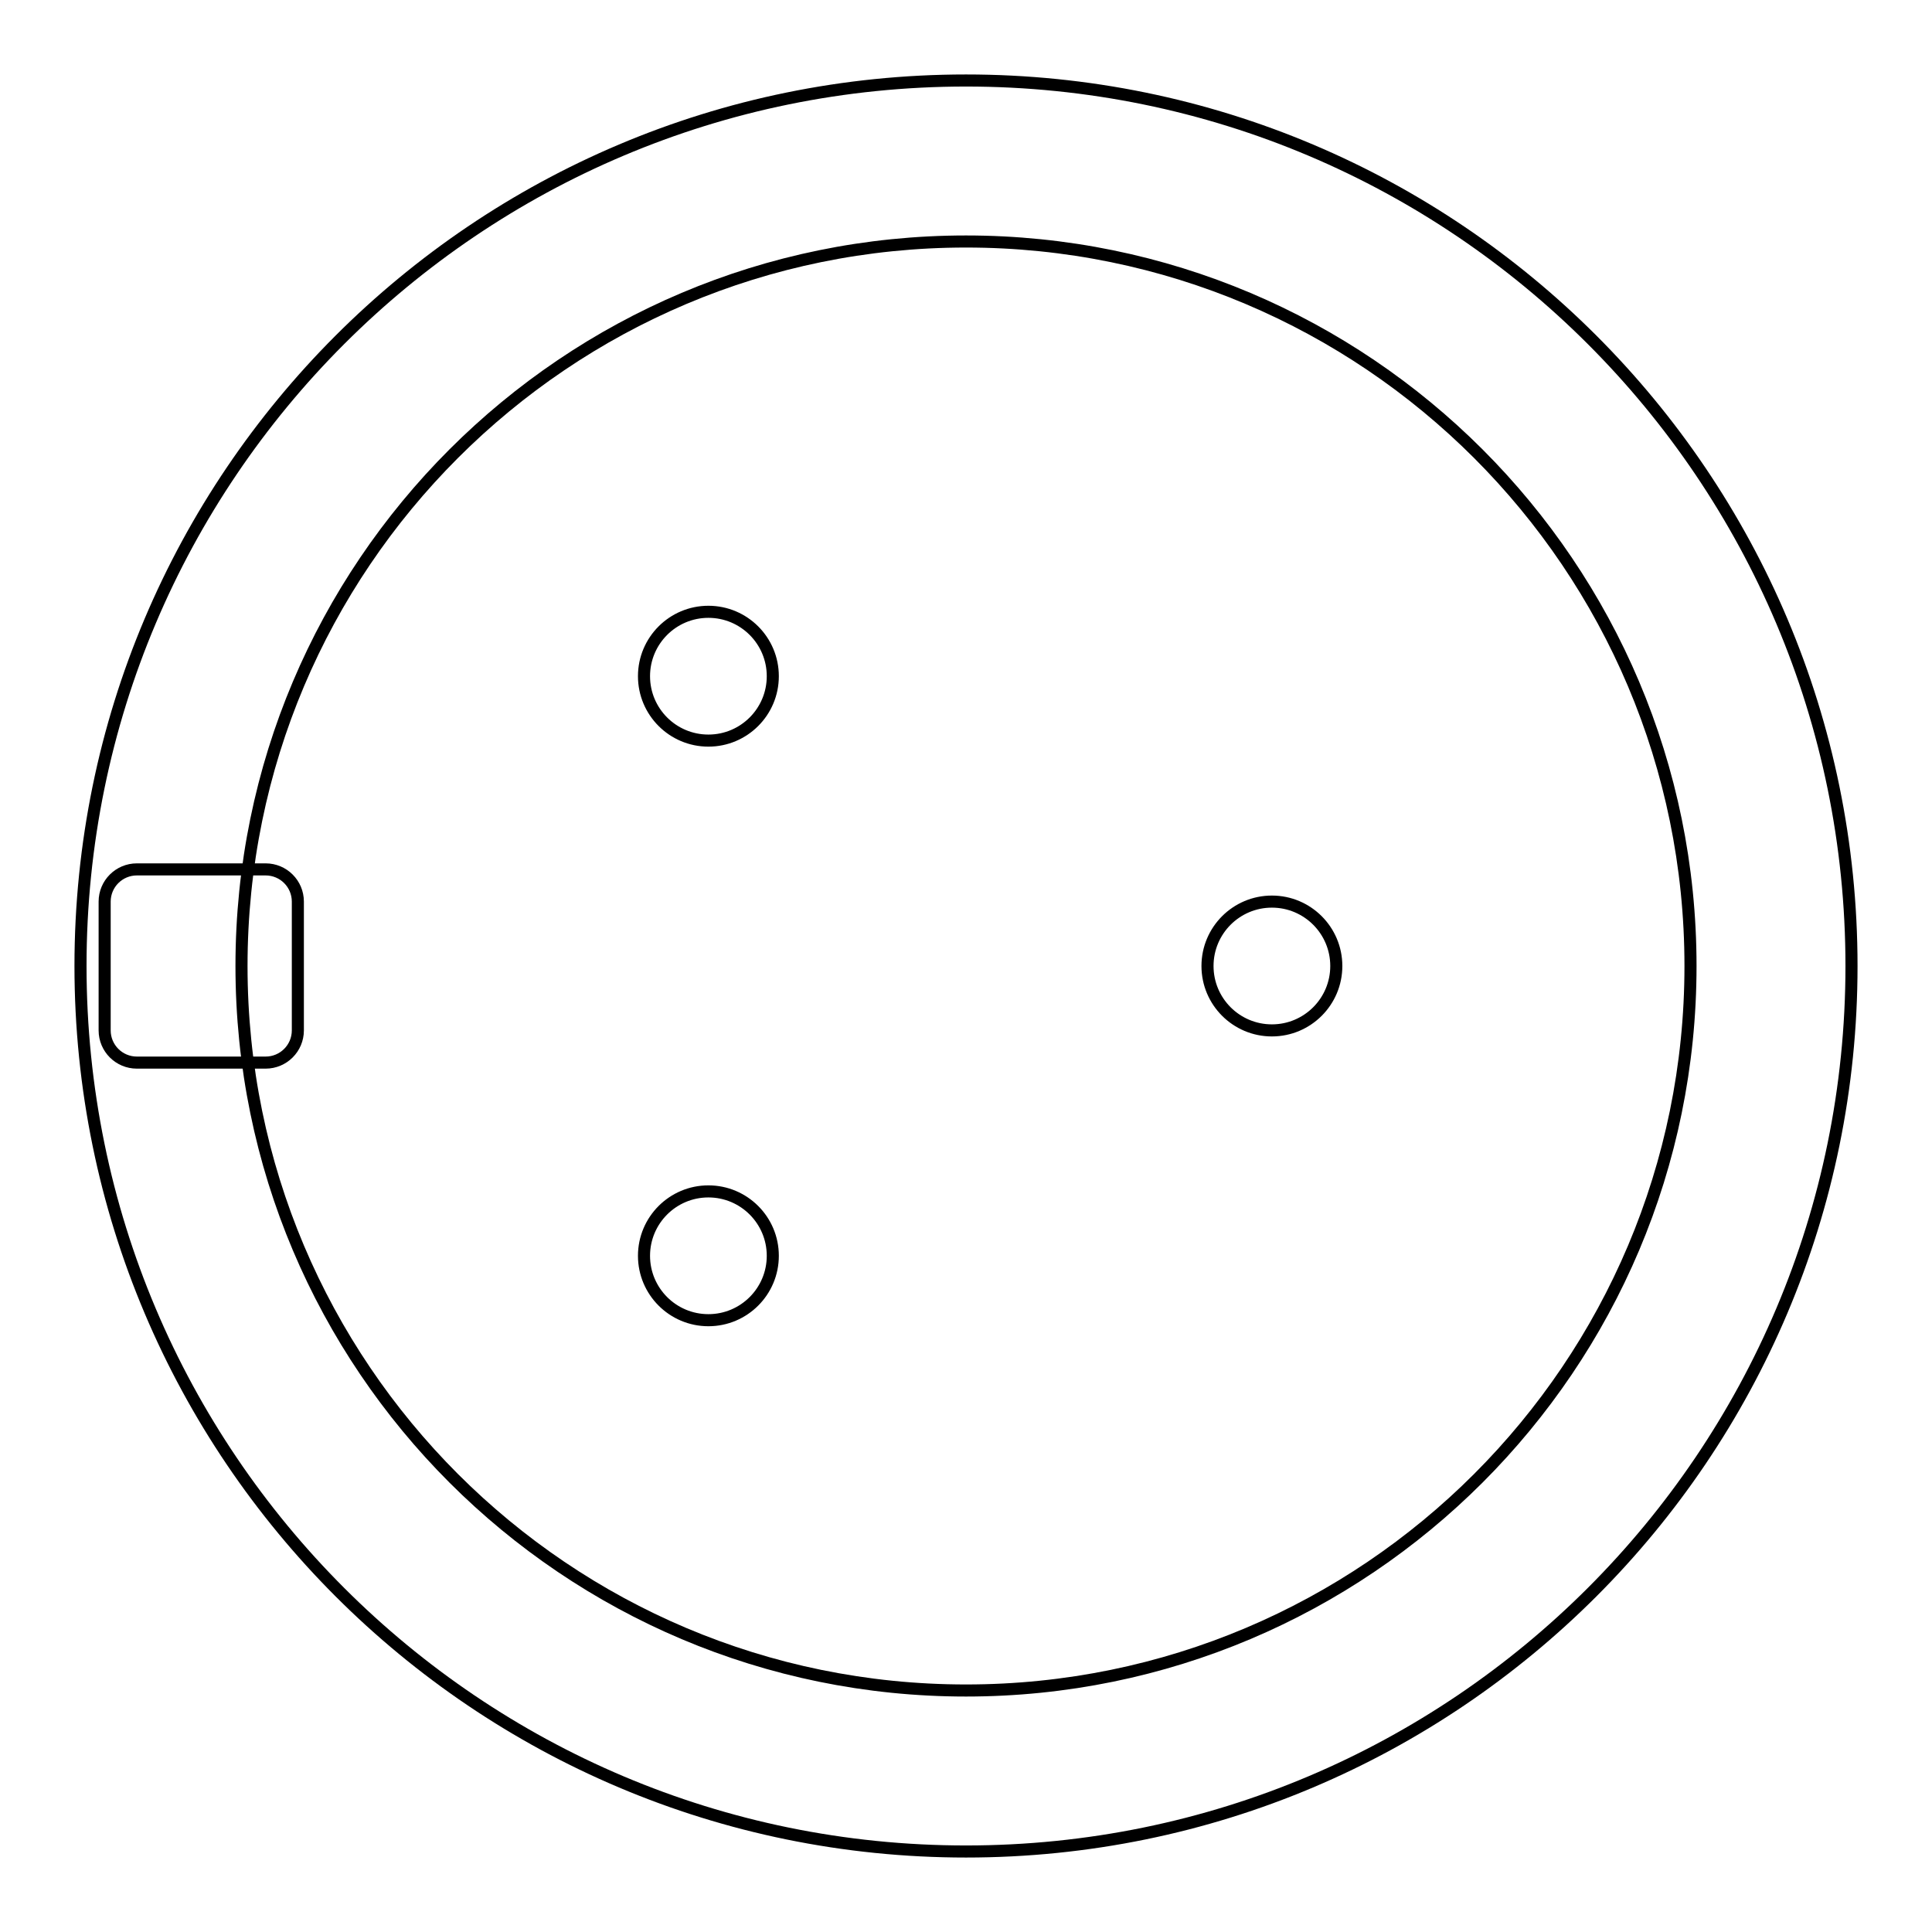
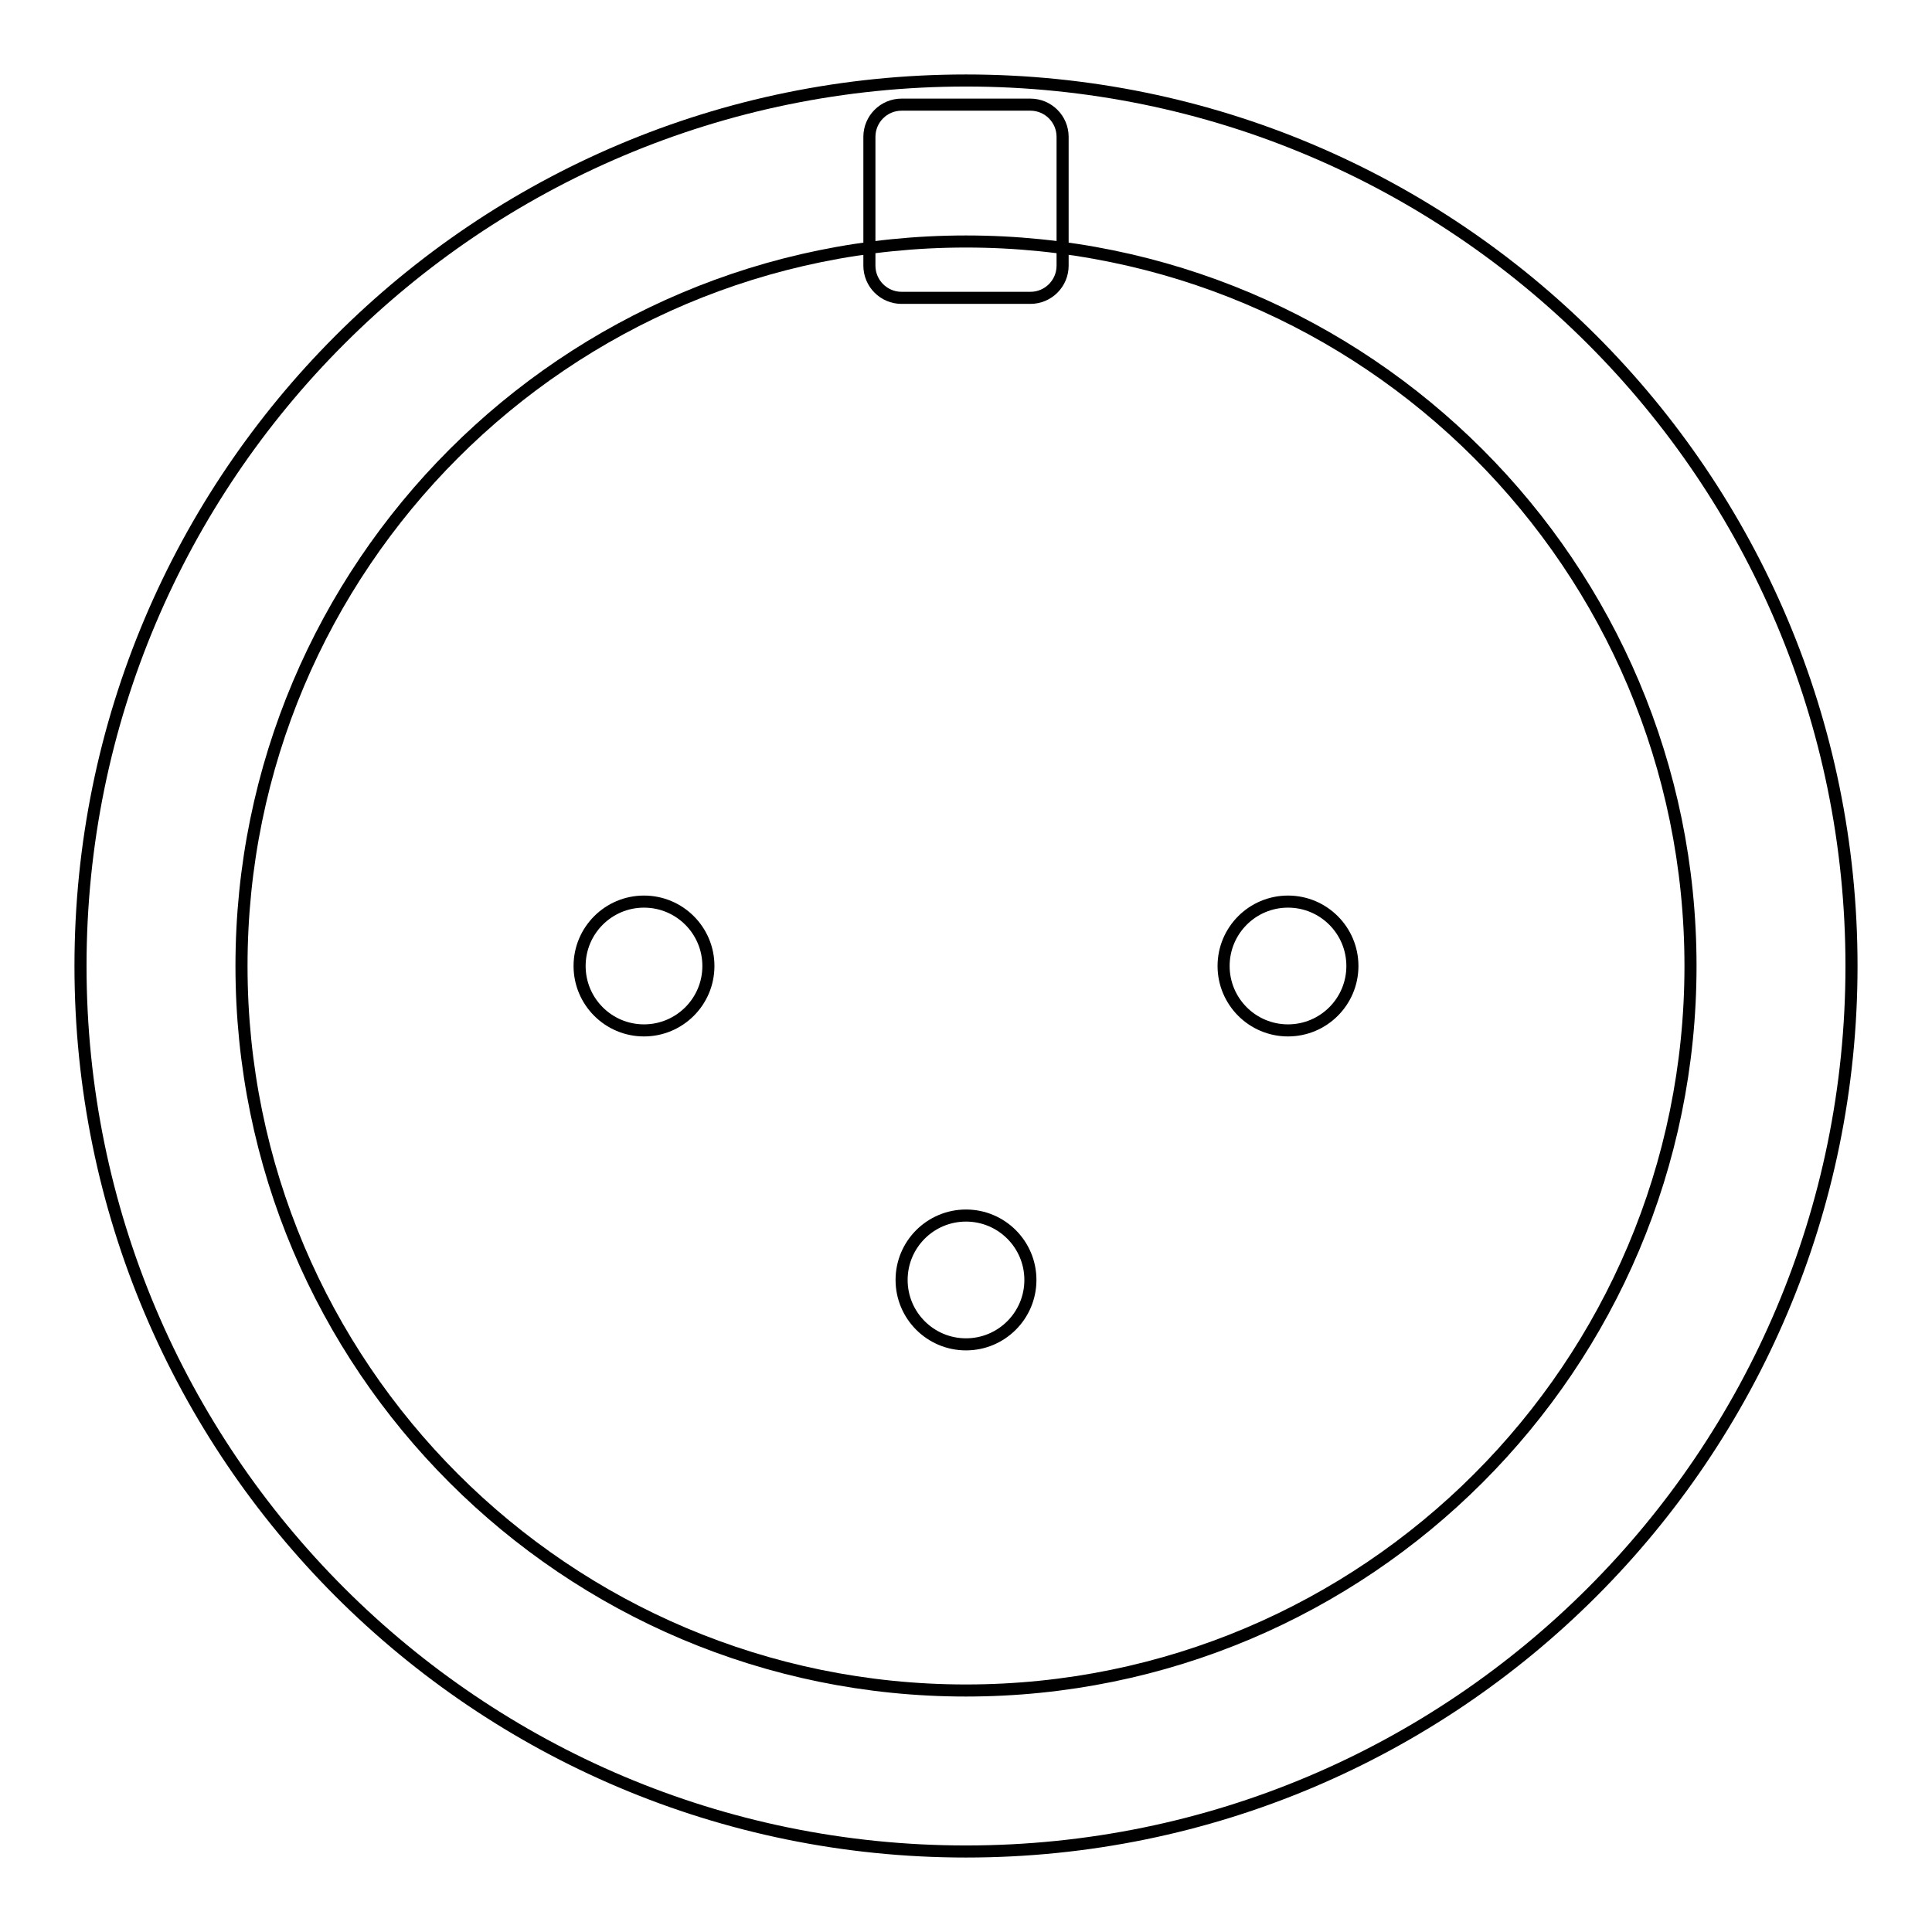
<svg xmlns="http://www.w3.org/2000/svg" viewBox="0 0 24 24" width="24mm" height="24mm">
  <g fill="none" stroke="currentColor" stroke-width="0.15" stroke-linecap="round" stroke-linejoin="round">
    <circle cx="12" cy="12" r="11" />
    <circle cx="12" cy="12" r="9" />
-     <rect x="1.3" y="10.8" width="2.4" height="2.4" rx="0.4" />
-     <circle data-pin="1" cx="8.8" cy="8.4" r="0.8" />
-     <circle data-pin="2" cx="8.8" cy="15.6" r="0.8" />
-     <circle data-pin="3" cx="15.8" cy="12" r="0.8" />
+     <rect x="10.8" y="1.3" width="2.4" height="2.4" rx="0.4" />
+     <circle data-pin="1" cx="8" cy="12" r="0.8" />
+     <circle data-pin="2" cx="16" cy="12" r="0.8" />
+     <circle data-pin="3" cx="12" cy="15.9" r="0.8" />
  </g>
</svg>
